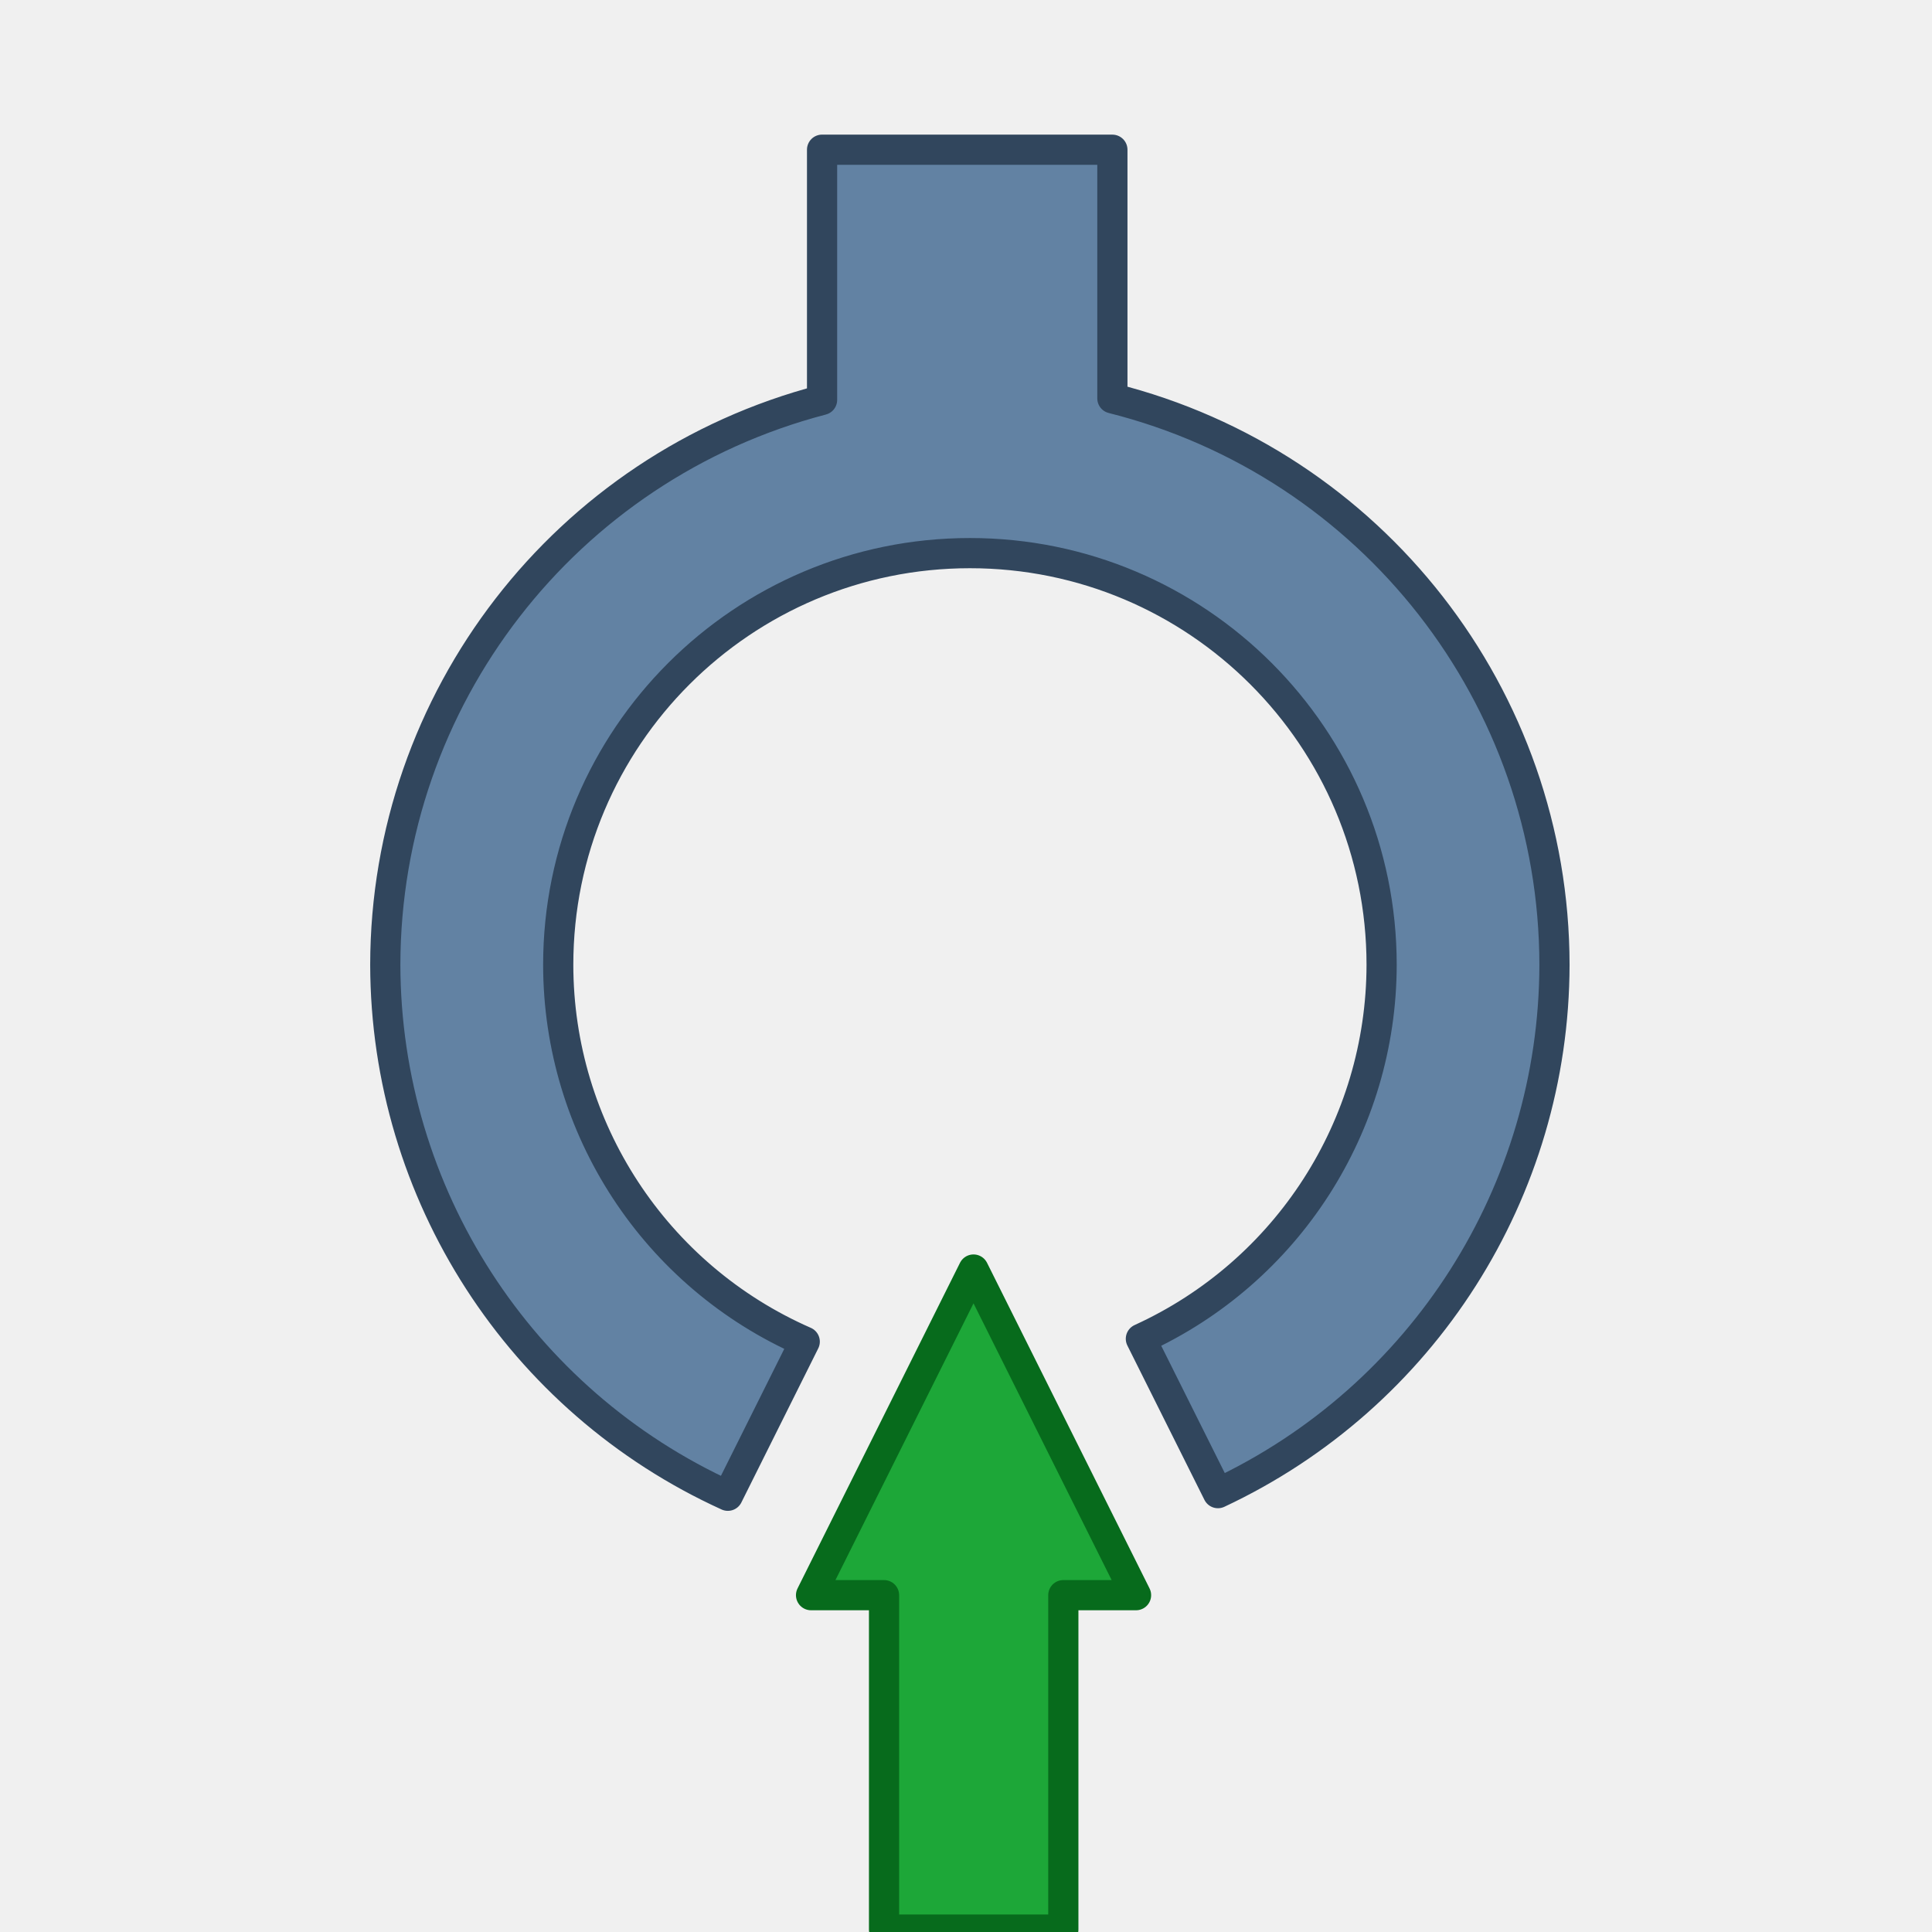
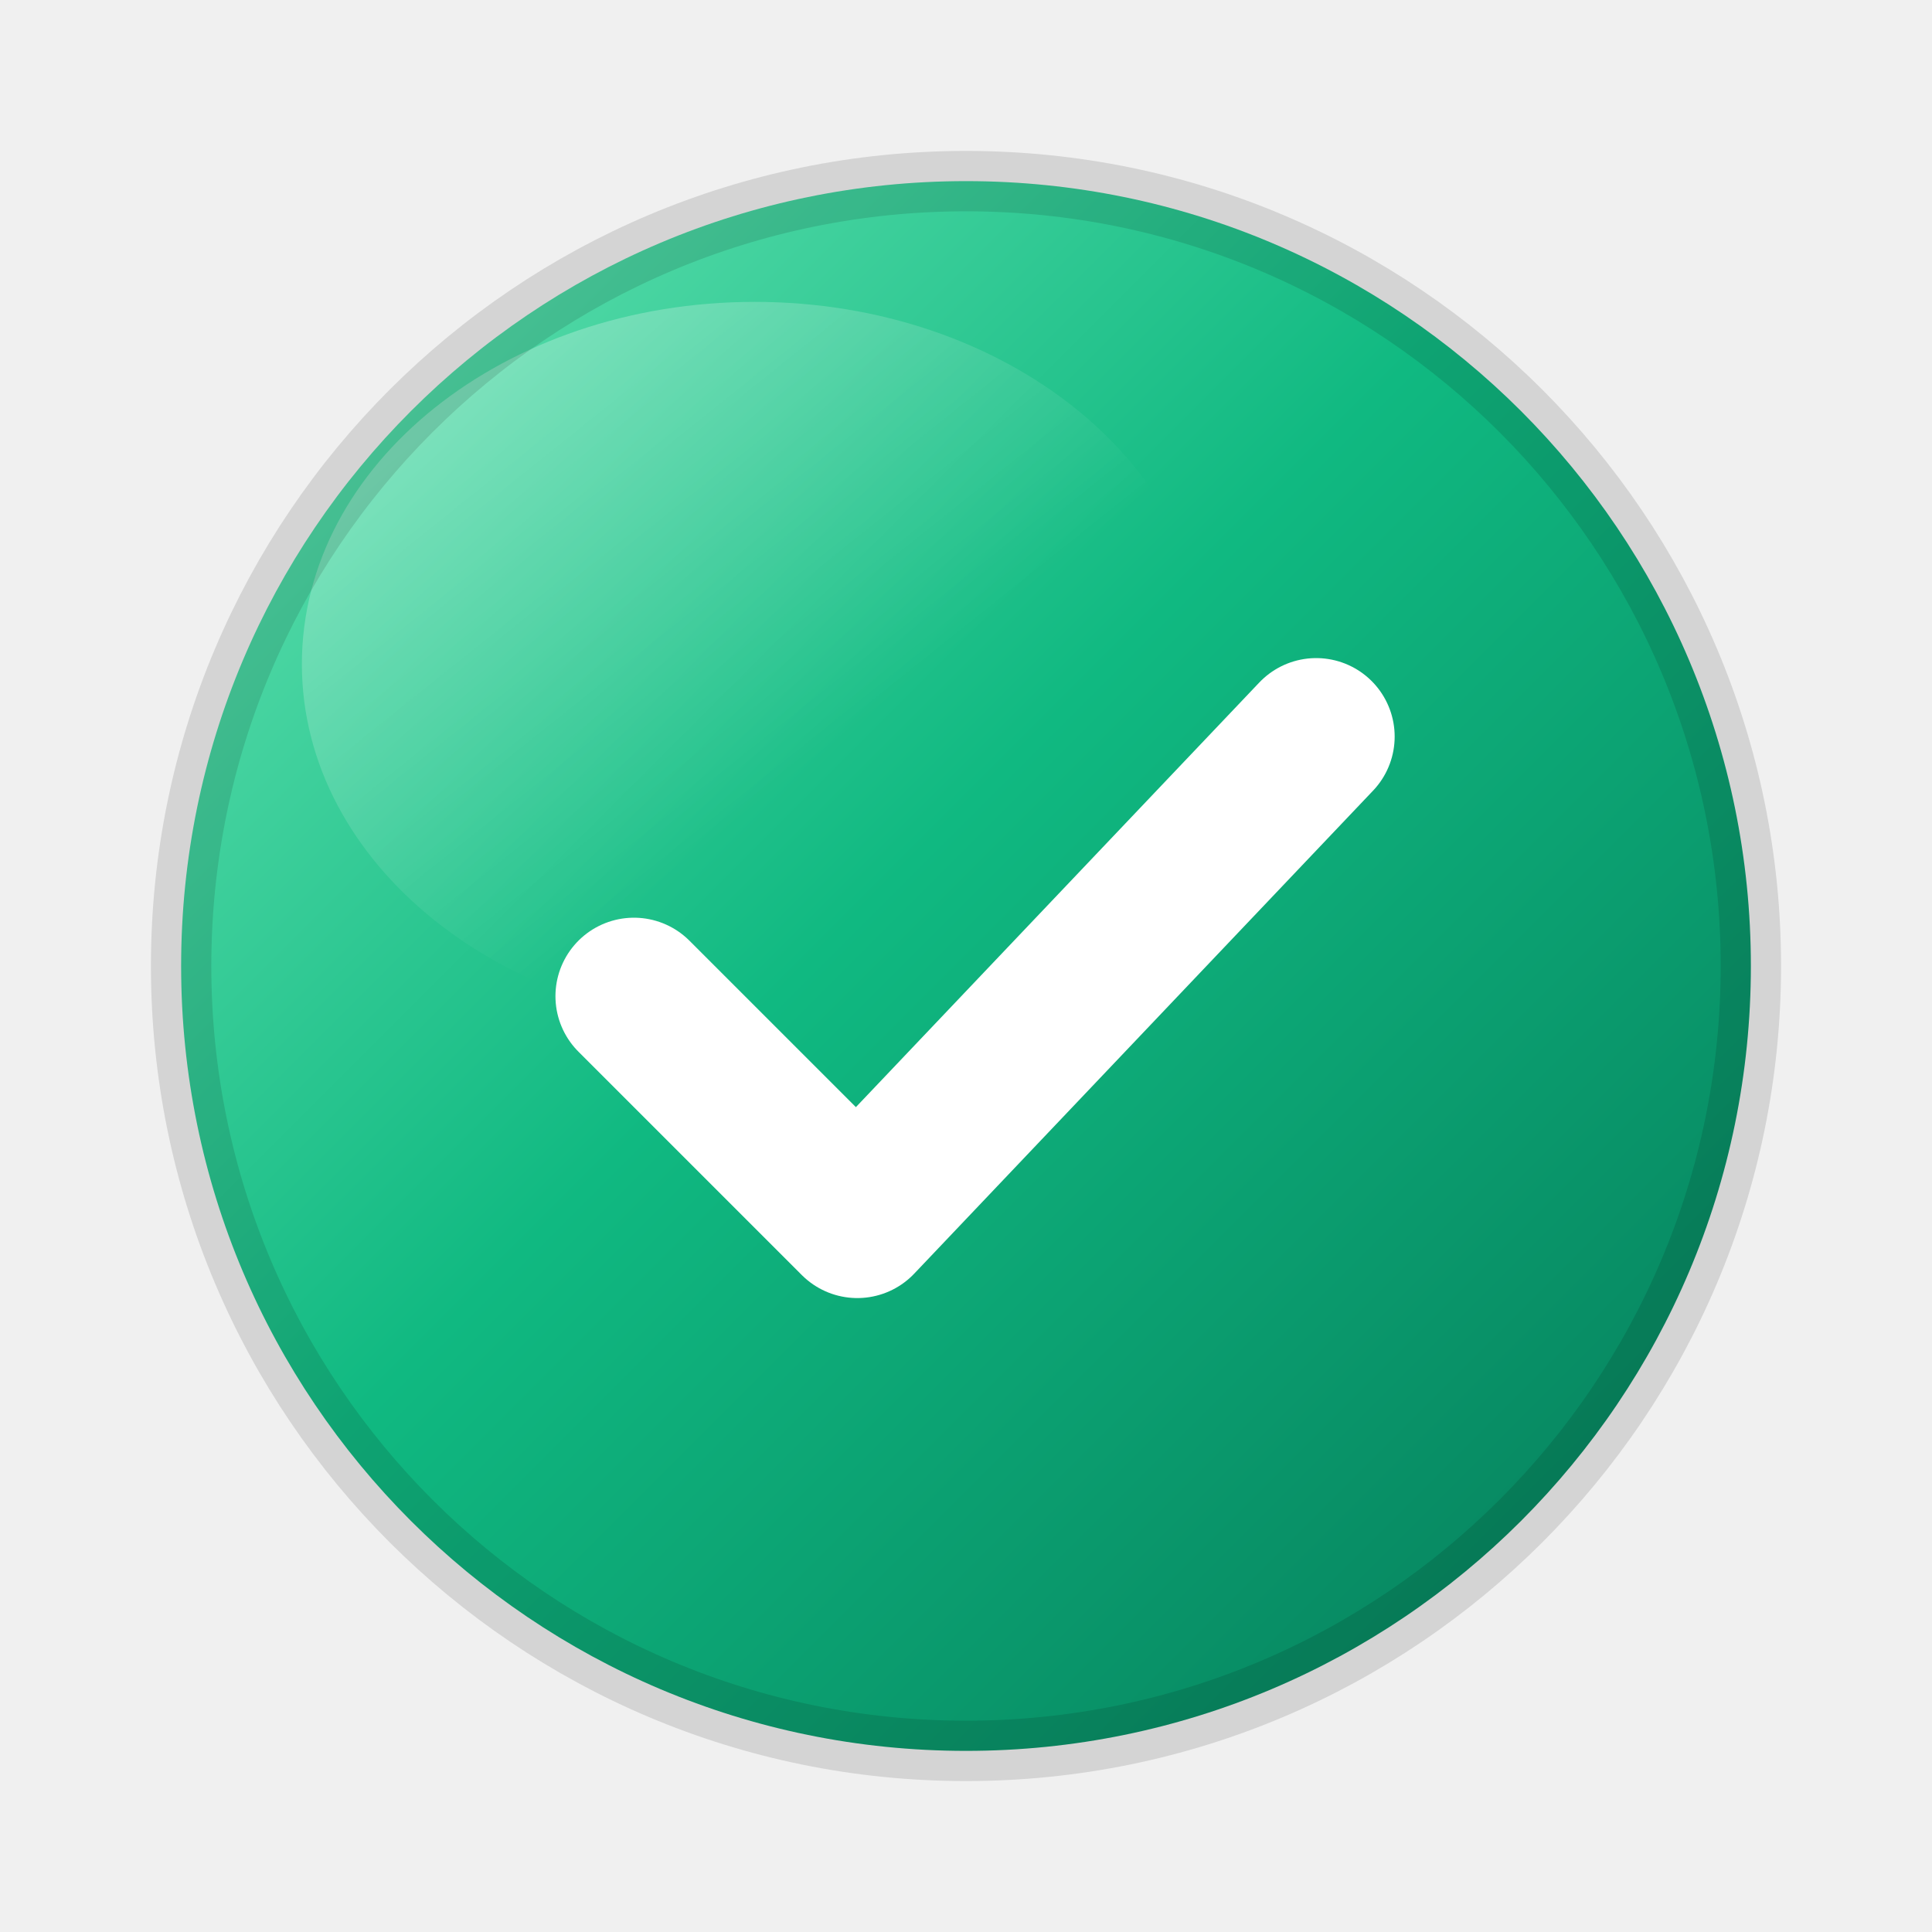
- <svg xmlns="http://www.w3.org/2000/svg" width="64px" height="64px" id="svg2985" version="1.1">
-   <defs id="defs2987" />
-   <g id="layer1">
-     <path style="fill:#6282a3;fill-opacity:1;stroke:#31465d;stroke-width:1;stroke-linecap:round;stroke-linejoin:round;stroke-miterlimit:4;stroke-dasharray:none;stroke-opacity:1" d="m 27.232,4.959 0,8.289 c -8.514,2.225 -14.458,9.911 -14.469,18.711 0.015,7.579 4.449,14.452 11.348,17.59 l 2.547,-5.105 c -4.959,-2.172 -8.163,-7.071 -8.166,-12.484 4.24e-4,-7.531 6.106,-13.636 13.637,-13.637 7.532,-6.56e-4 13.638,6.105 13.639,13.637 -0.007,5.334 -3.122,10.174 -7.975,12.389 l 2.553,5.113 c 6.792,-3.183 11.136,-10.001 11.148,-17.502 -0.008,-8.87 -6.042,-16.601 -14.645,-18.764 l 0,-8.236 z" id="path4352" />
-     <path id="path4963" d="m 32.249,42.055 -5.382,10.787 2.418,0 0,11.077 5.939,0 0,-11.077 2.409,0 z" style="fill:#1da738;fill-opacity:1;stroke:#076b1c;stroke-width:1;stroke-linecap:round;stroke-linejoin:round;stroke-miterlimit:4;stroke-dasharray:none;stroke-dashoffset:0;stroke-opacity:1" />
-   </g>
+ <svg xmlns="http://www.w3.org/2000/svg" width="32" height="32" viewBox="0 0 32 32" fill="none">
+   <defs>
+     <linearGradient id="gEmerald" x1="0%" y1="0%" x2="100%" y2="100%">
+       <stop offset="0%" stop-color="#6EE7B7" />
+       <stop offset="45%" stop-color="#10B981" />
+       <stop offset="100%" stop-color="#047857" />
+     </linearGradient>
+     <linearGradient id="gBlue" x1="0%" y1="0%" x2="100%" y2="100%">
+       <stop offset="0%" stop-color="#60A5FA" />
+       <stop offset="50%" stop-color="#2563EB" />
+       <stop offset="100%" stop-color="#1D4ED8" />
+     </linearGradient>
+     <linearGradient id="gCyan" x1="0%" y1="0%" x2="100%" y2="100%">
+       <stop offset="0%" stop-color="#38BDF8" />
+       <stop offset="55%" stop-color="#0284C7" />
+       <stop offset="100%" stop-color="#0369A1" />
+     </linearGradient>
+     <linearGradient id="gViolet" x1="0%" y1="0%" x2="100%" y2="100%">
+       <stop offset="0%" stop-color="#C4B5FD" />
+       <stop offset="45%" stop-color="#8B5CF6" />
+       <stop offset="100%" stop-color="#5B21B6" />
+     </linearGradient>
+     <linearGradient id="gAmber" x1="0%" y1="0%" x2="100%" y2="100%">
+       <stop offset="0%" stop-color="#FDE68A" />
+       <stop offset="45%" stop-color="#F59E0B" />
+       <stop offset="100%" stop-color="#B45309" />
+     </linearGradient>
+     <linearGradient id="gRed" x1="0%" y1="0%" x2="100%" y2="100%">
+       <stop offset="0%" stop-color="#FCA5A5" />
+       <stop offset="45%" stop-color="#EF4444" />
+       <stop offset="100%" stop-color="#B91C1C" />
+     </linearGradient>
+     <linearGradient id="gSlate" x1="0%" y1="0%" x2="100%" y2="100%">
+       <stop offset="0%" stop-color="#94A3B8" />
+       <stop offset="50%" stop-color="#475569" />
+       <stop offset="100%" stop-color="#334155" />
+     </linearGradient>
+     <linearGradient id="gDarkSlate" x1="0%" y1="0%" x2="100%" y2="100%">
+       <stop offset="0%" stop-color="#475569" />
+       <stop offset="50%" stop-color="#1E293B" />
+       <stop offset="100%" stop-color="#0F172A" />
+     </linearGradient>
+     <linearGradient id="gShine" x1="0%" y1="0%" x2="100%" y2="100%">
+       <stop offset="0%" stop-color="#FFFFFF" stop-opacity="0.35" />
+       <stop offset="60%" stop-color="#FFFFFF" stop-opacity="0" />
+     </linearGradient>
+   </defs>
+   <circle cx="16" cy="16" r="13" fill="url(#gEmerald)" />
+   <ellipse cx="12.5" cy="11" rx="7.5" ry="6" fill="url(#gShine)" />
+   <circle cx="16" cy="16" r="13" fill="none" stroke="#000000" stroke-opacity="0.12" stroke-width="1" />
+   <path d="M10.5 16.5L14.2 20.2L21.8 12.2" stroke="#FFFFFF" stroke-width="2.6" stroke-linecap="round" stroke-linejoin="round" />
</svg>
